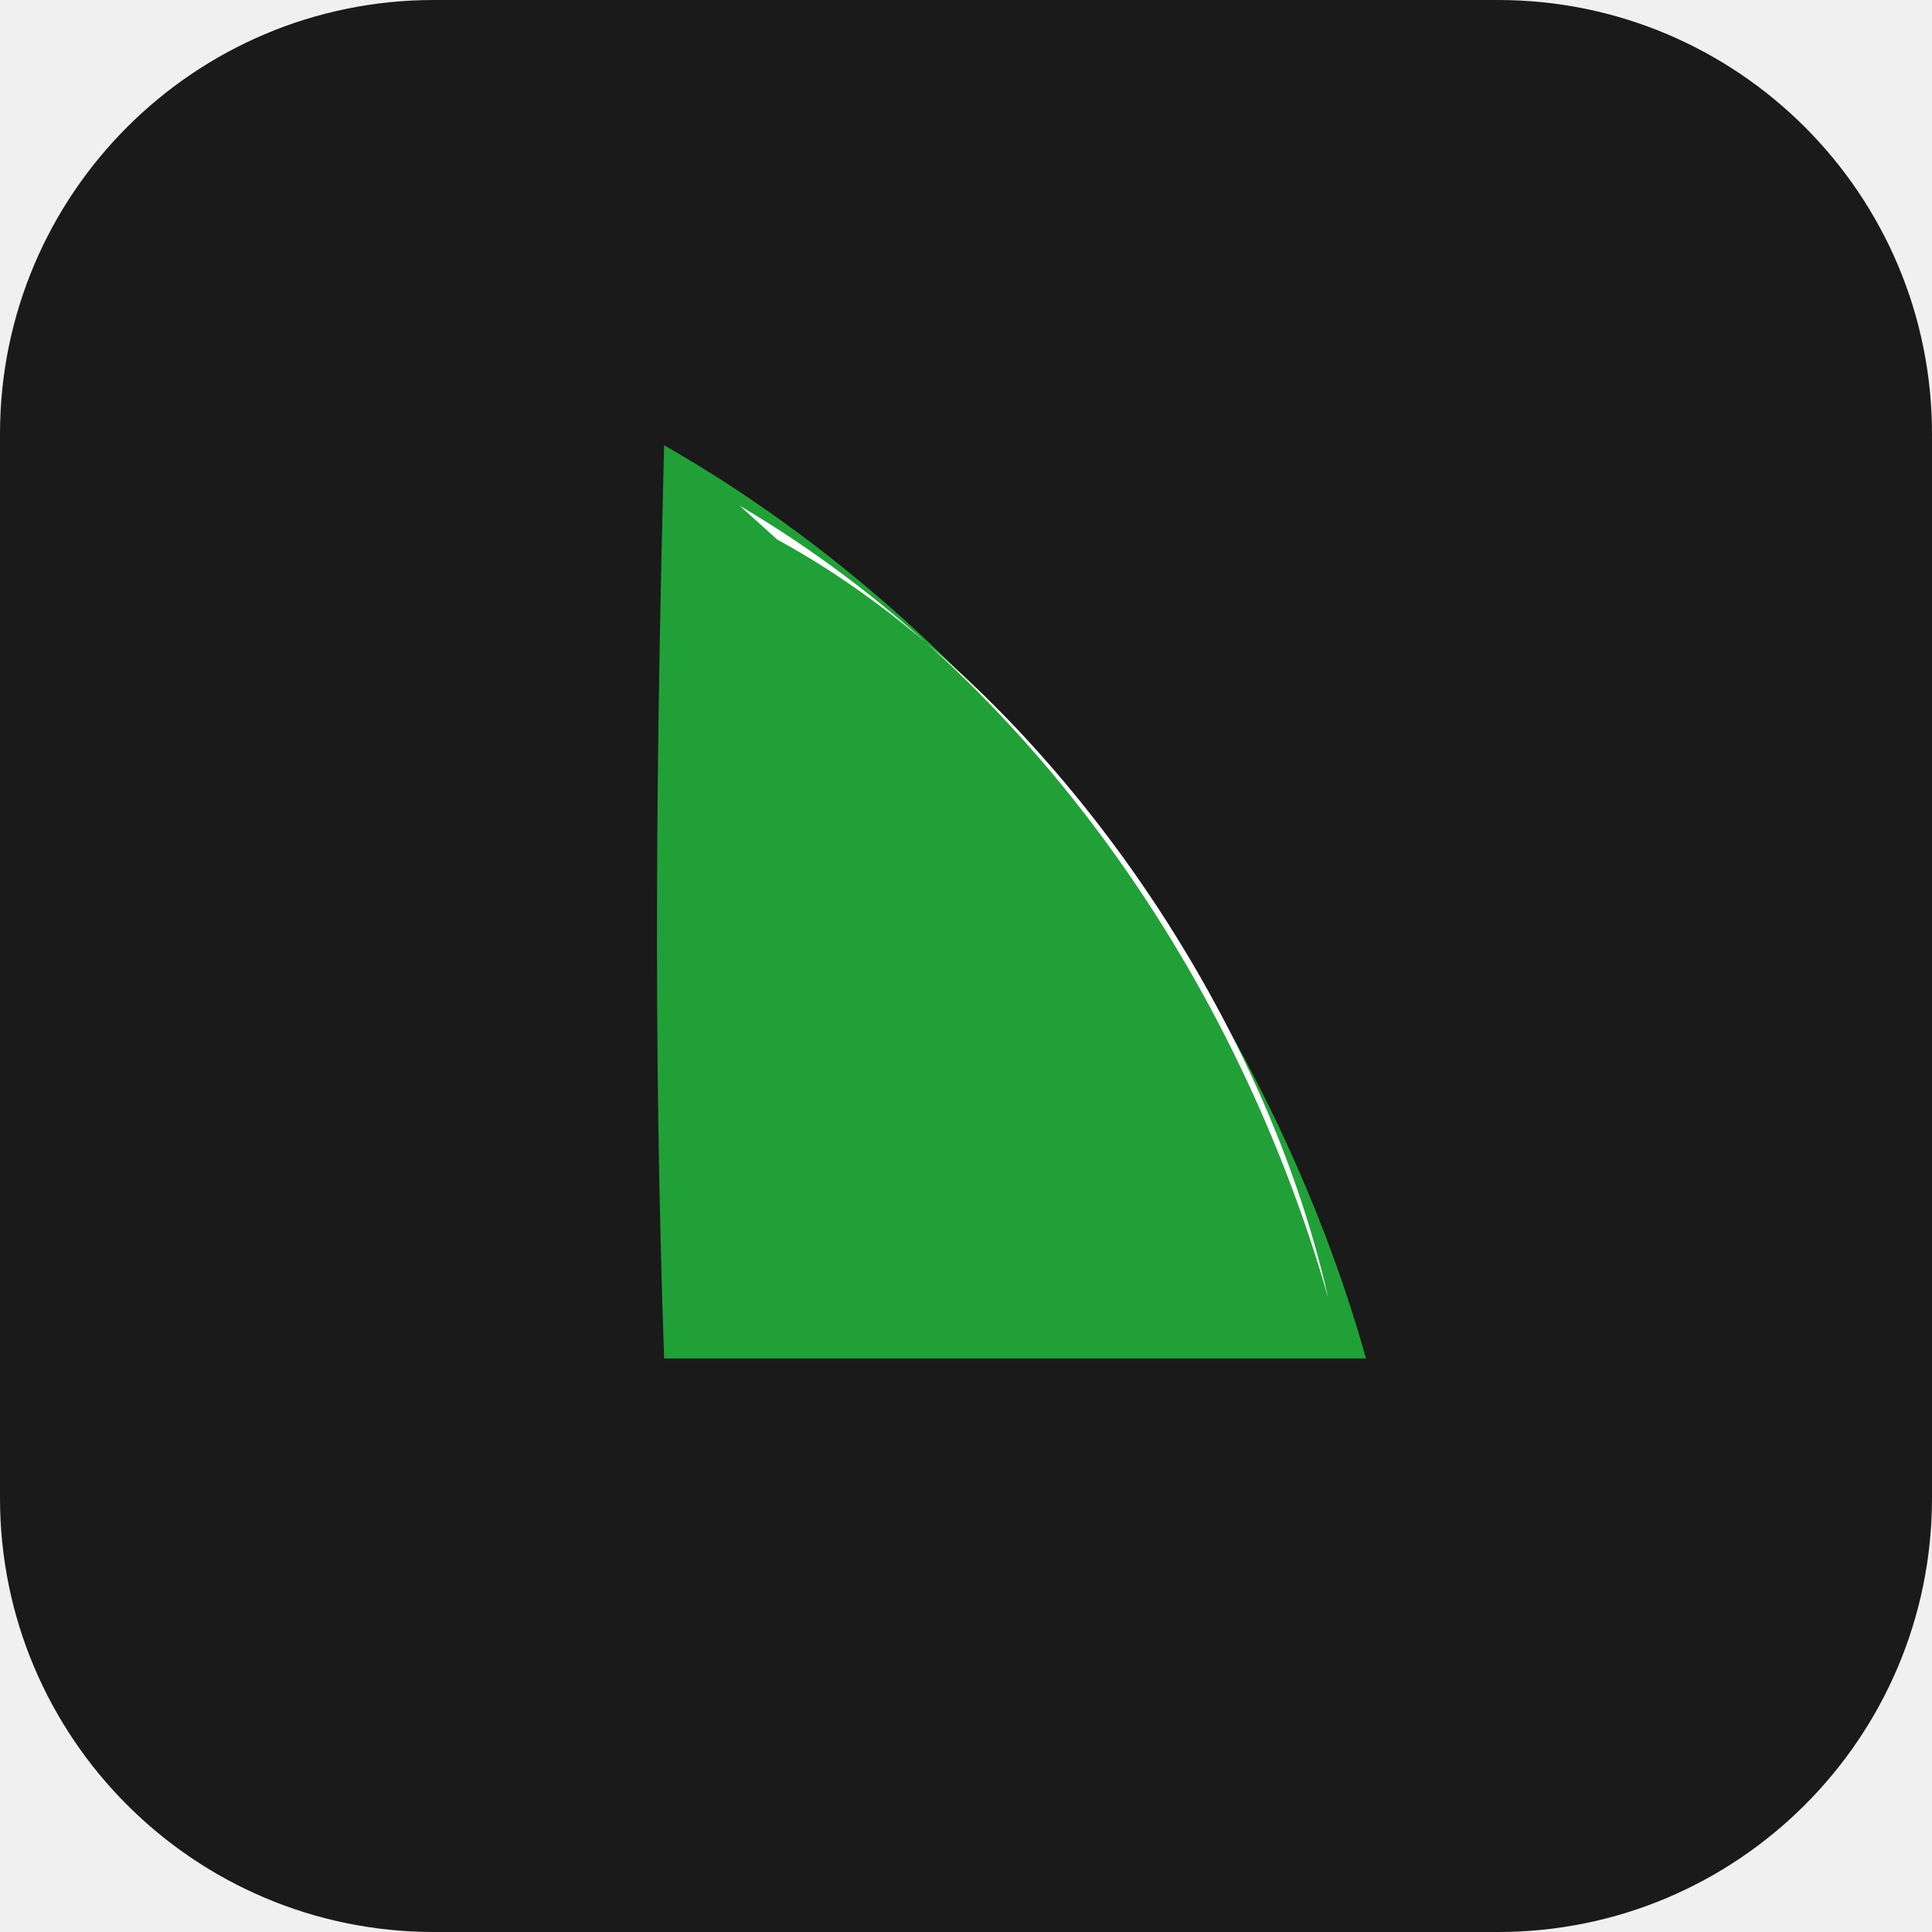
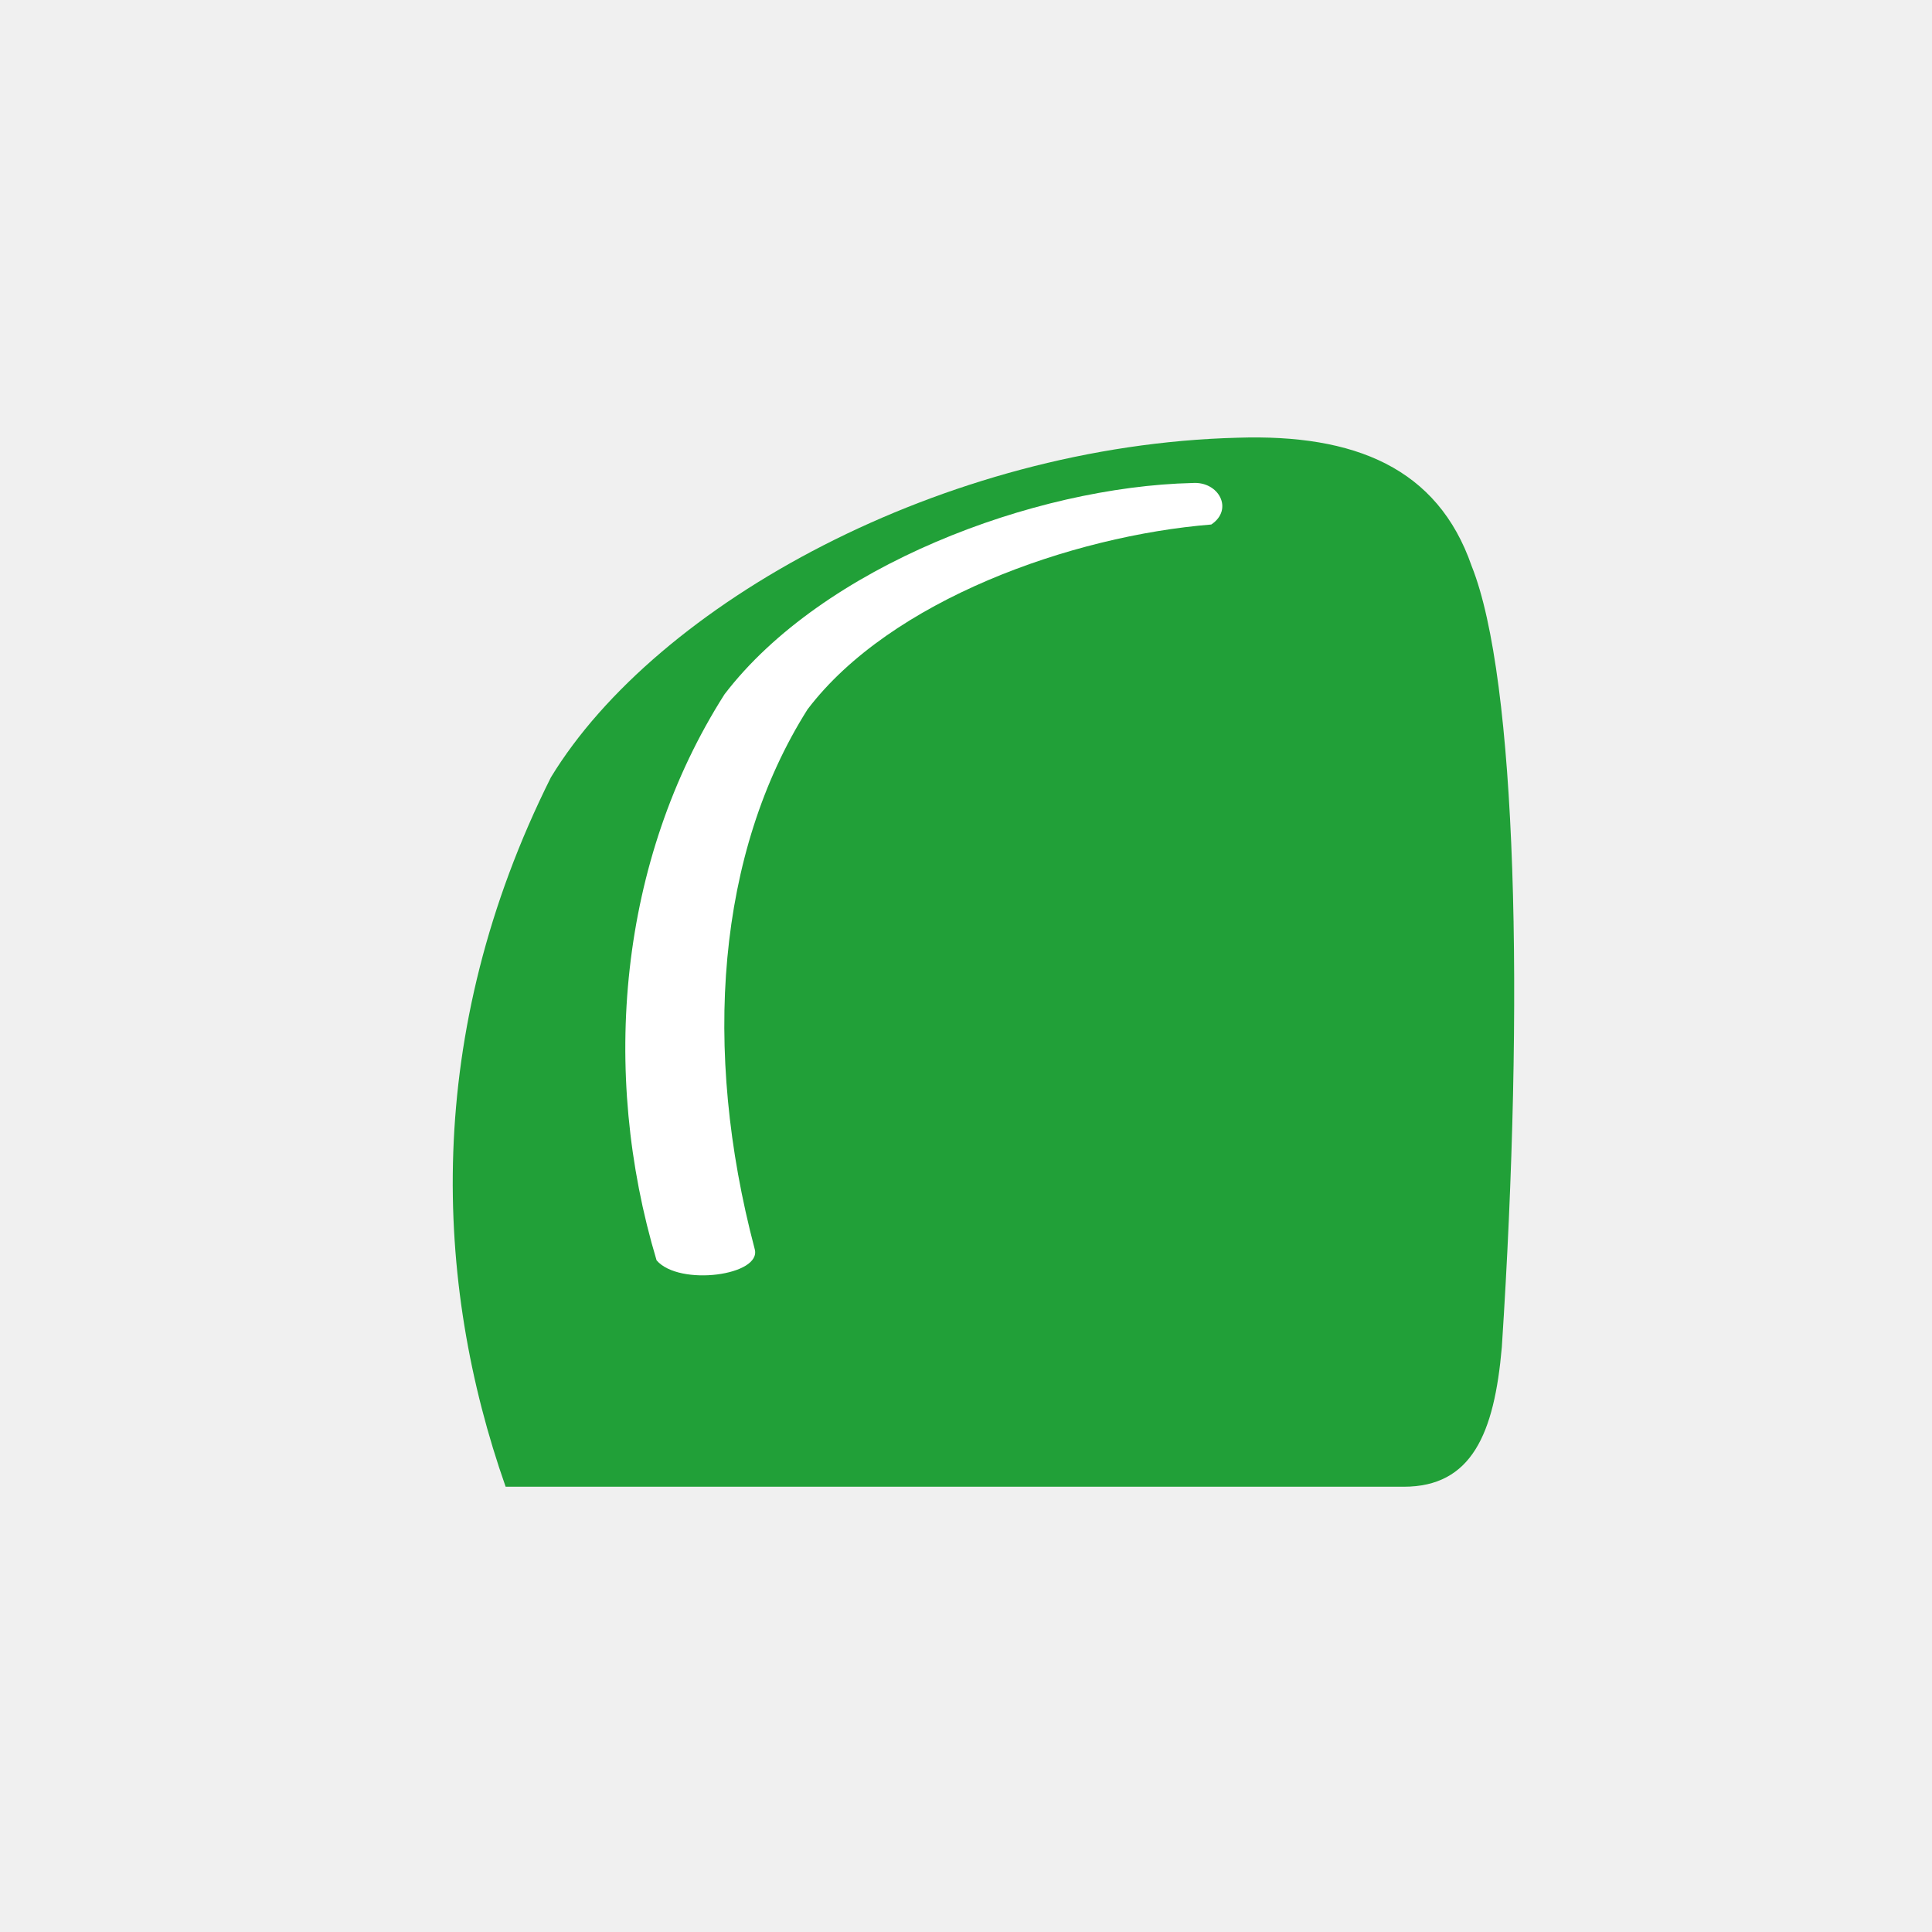
<svg xmlns="http://www.w3.org/2000/svg" width="1024" height="1024" viewBox="0 0 1024 1024" fill="none">
-   <rect width="1024" height="1024" rx="230" fill="#1A1A1A" />
-   <path d="M352 236            C348 392 346 548 352 720            L724 720            C676 548 548 348 352 236            Z" fill="#21A038" />
-   <path d="M392 268            C548 360 656 520 704 688            C668 528 548 360 412 286            Z" fill="#FFFFFF" />
+   <path fill="#21A038" d="M268 788     C230 680 224 548 292 412     C348 320 500 236 656 232     C718 230 762 248 780 300     C804 360 808 530 796 714     C792 760 780 788 744 788     Z" />
+   <path fill="#FFFFFF" d="M348 668     C318 568 328 456 384 368     C436 300 548 258 632 256     C646 255 654 270 642 278     C568 284 472 318 428 376     C380 452 372 556 400 662     C404 676 360 682 348 668     Z" />
</svg>
